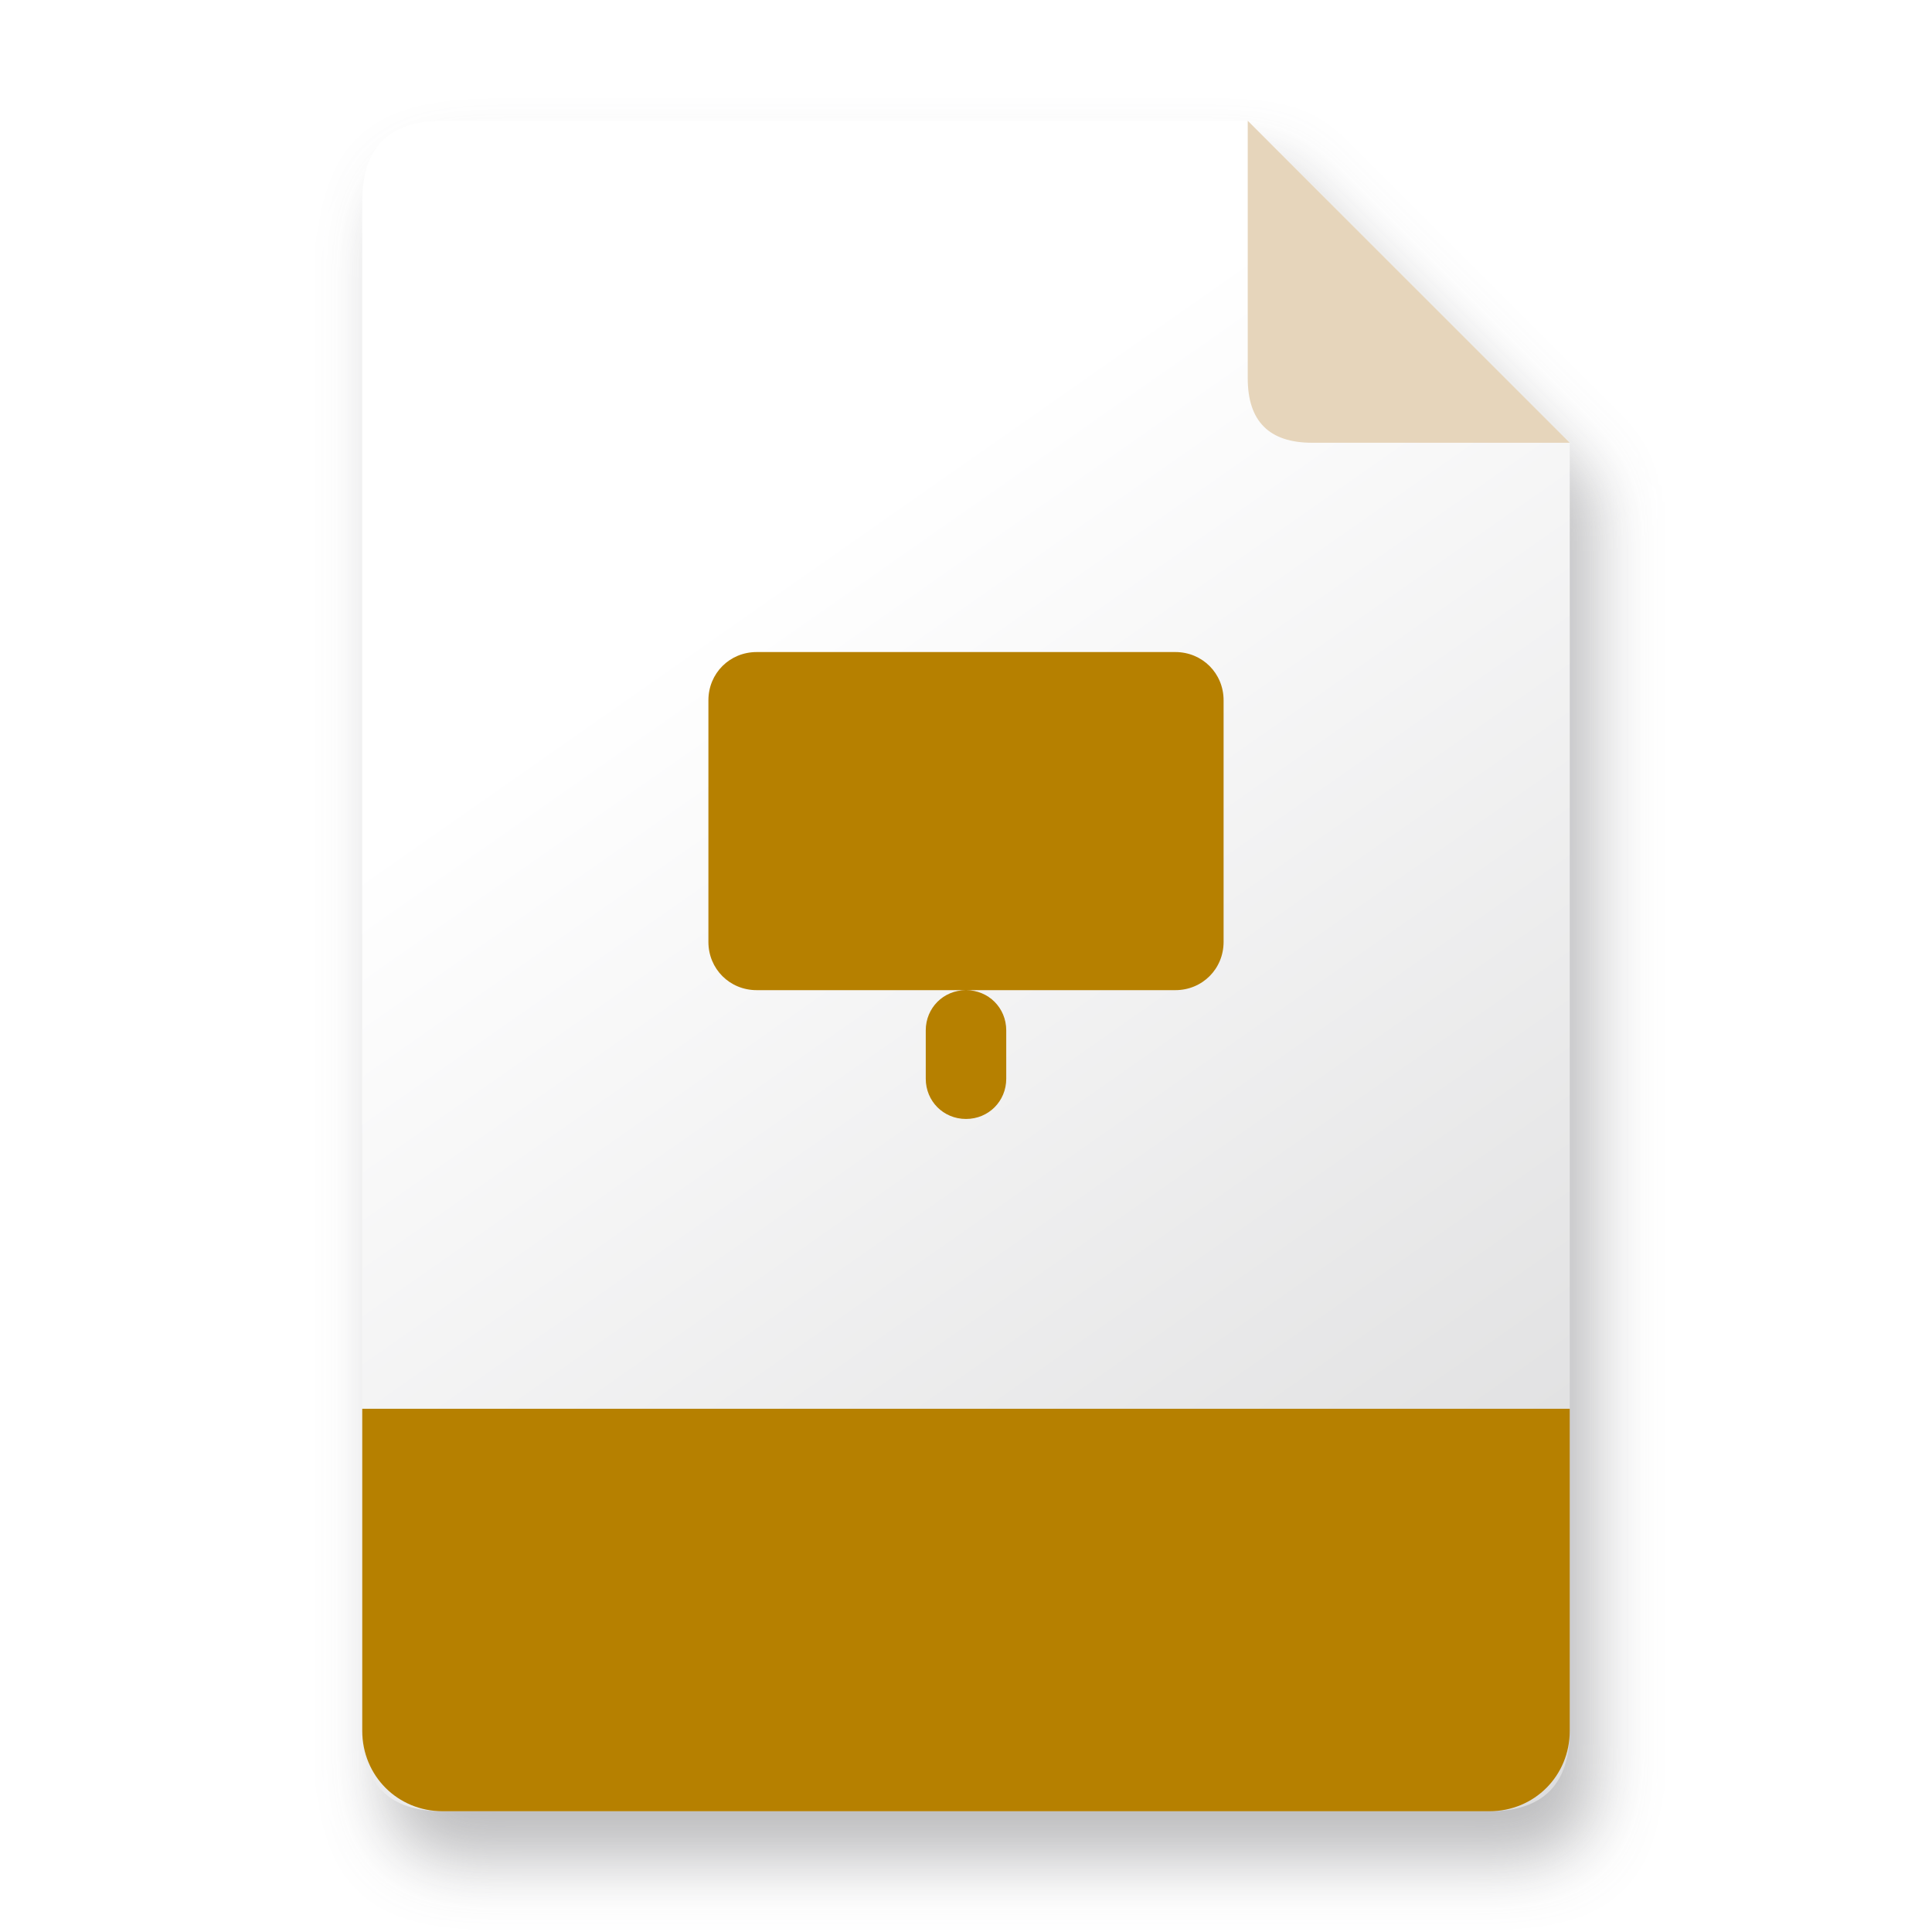
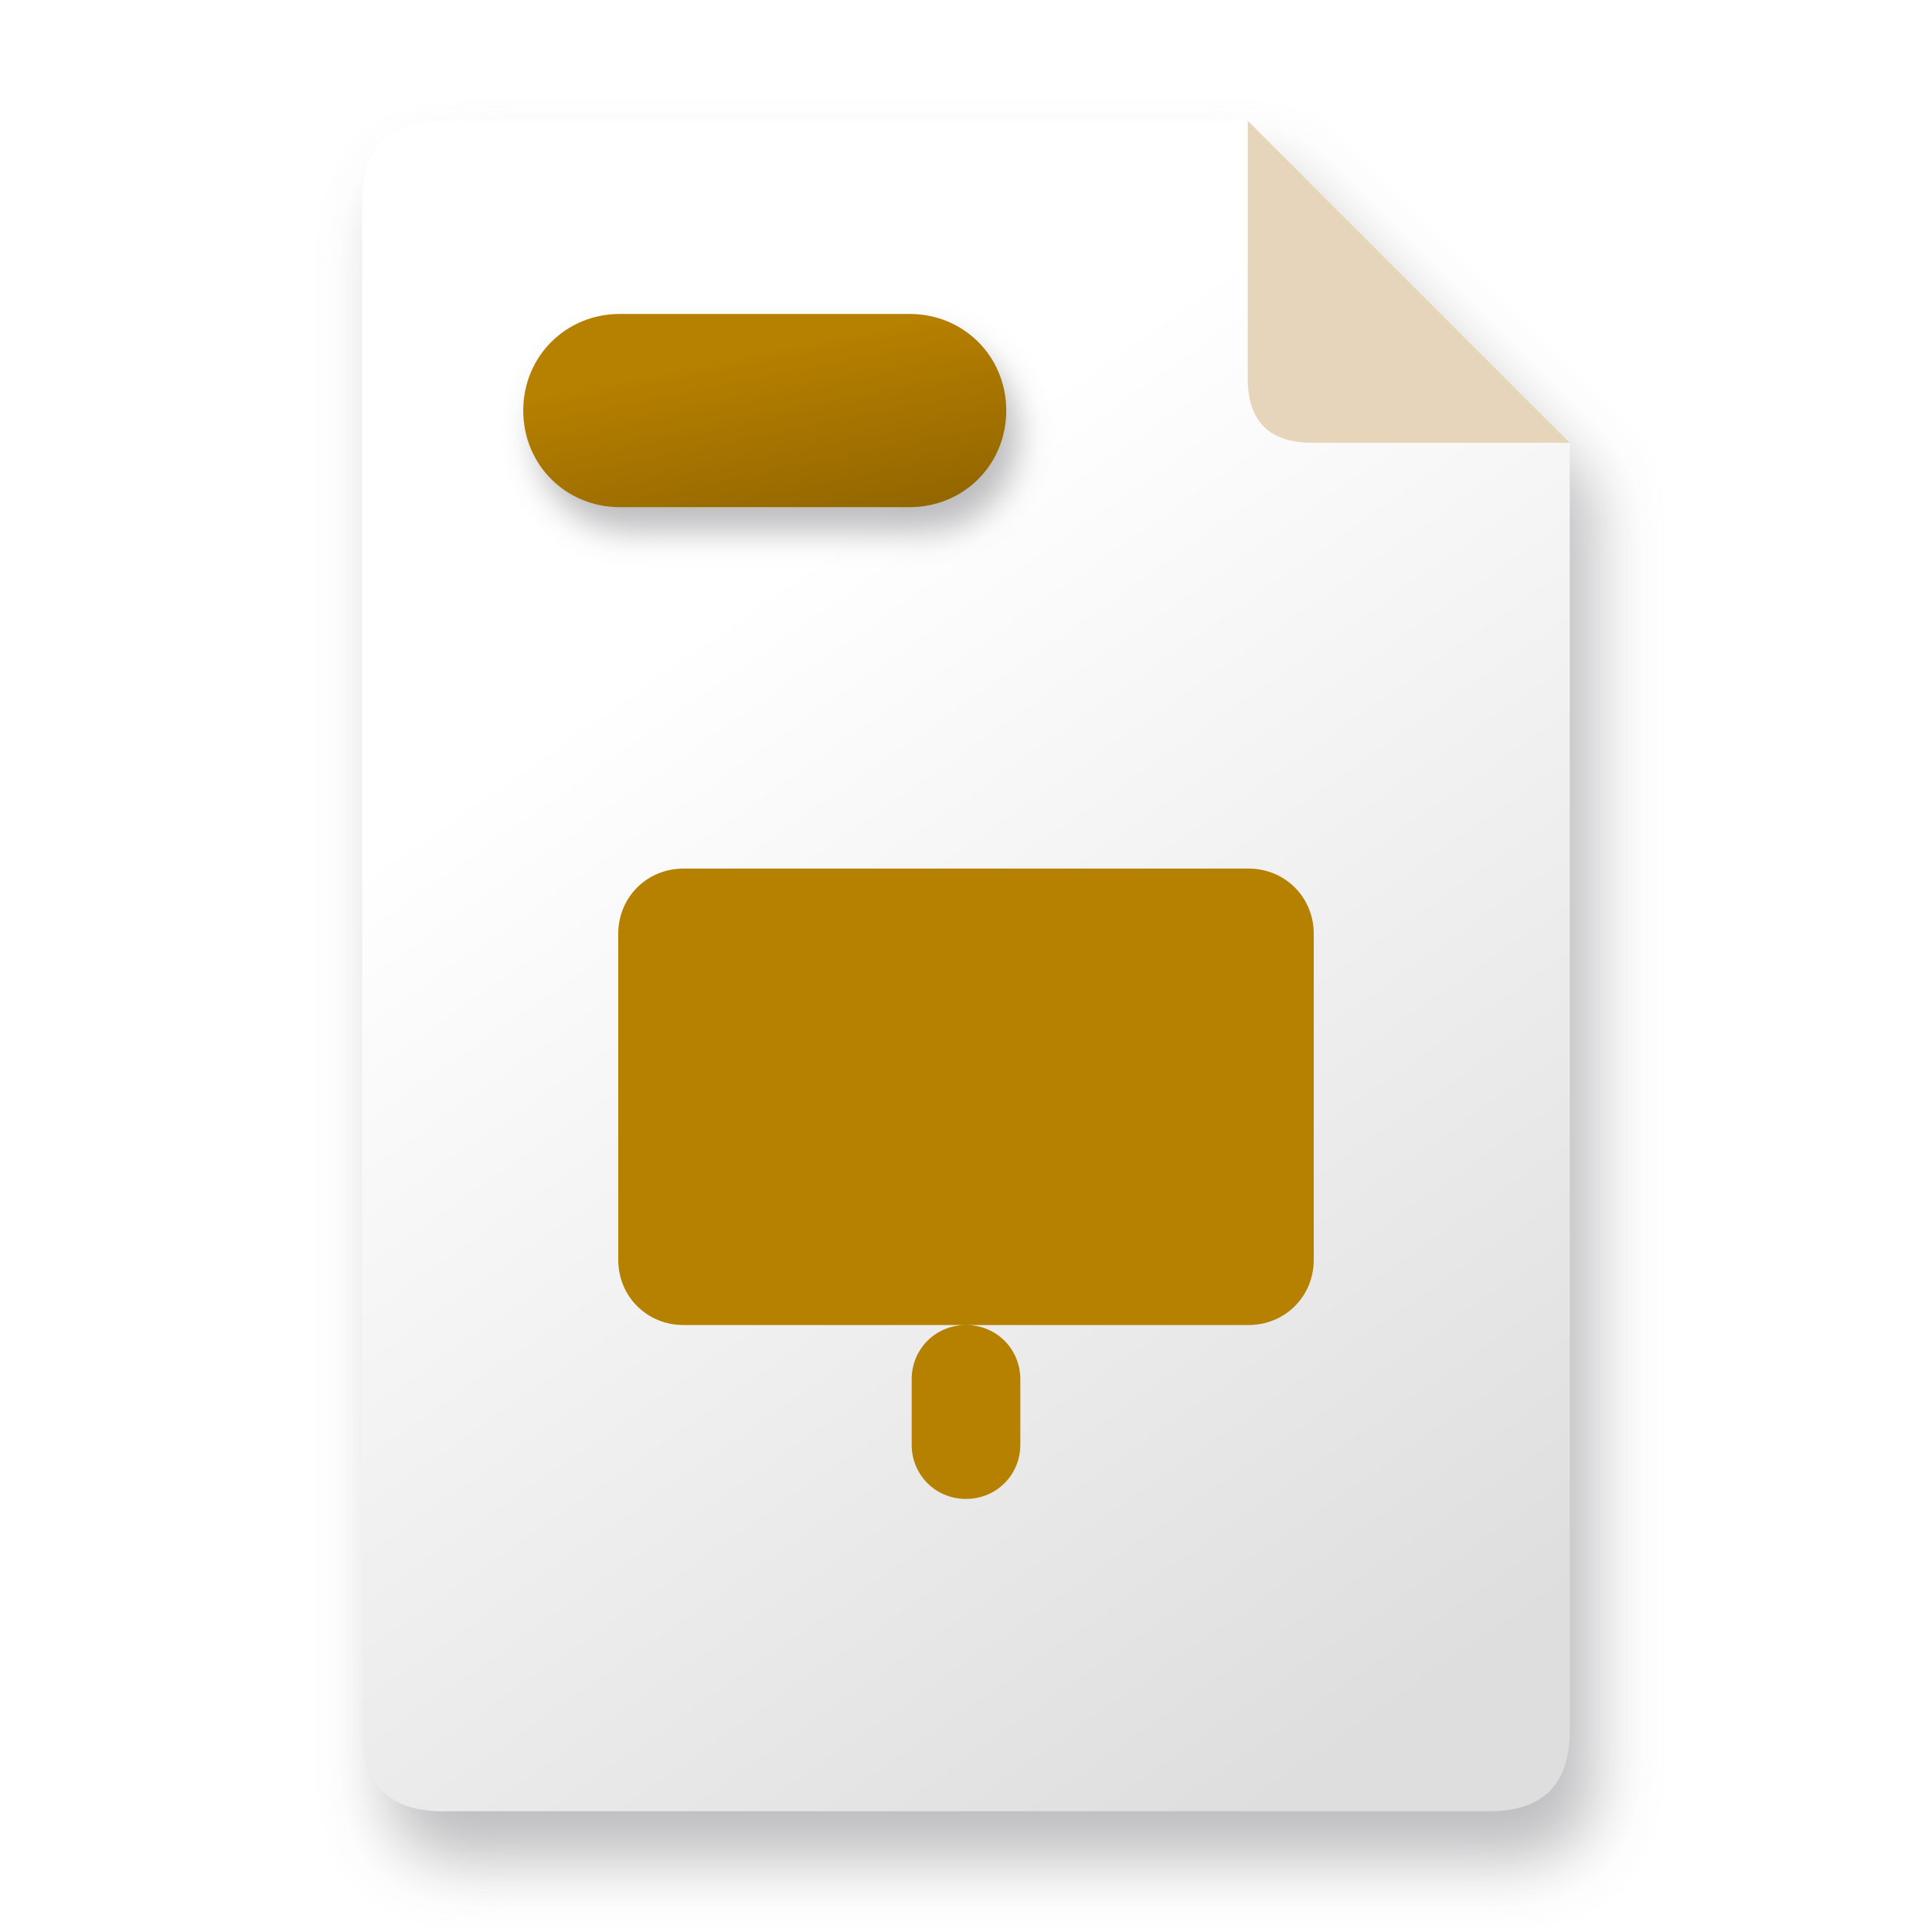
<svg xmlns="http://www.w3.org/2000/svg" viewBox="0 0 1024 1024" width="1024" height="1024">
  <defs>
    <filter id="b1" x="-30%" y="-30%" width="160%" height="160%">
      <feGaussianBlur stdDeviation="17.07" />
    </filter>
    <linearGradient id="f2" x1="0.25" y1="0" x2="0.75" y2="1">
      <stop offset="0.25" stop-color="#FFFFFF" />
      <stop offset="1" stop-color="#DEDEDF" />
    </linearGradient>
+     <filter id="b3" x="-30%" y="-30%" width="160%" height="160%">
+       <feGaussianBlur stdDeviation="8.53" />
+     </filter>
+     <linearGradient id="f4" x1="0.25" y1="0" x2="0.75" y2="1">
+       <stop offset="0.25" stop-color="#B68000" />
+       <stop offset="1" stop-color="#946700" />
+     </linearGradient>
  </defs>
  <path class="shade" d="M234.67 64H661.33L832 234.67V917.33Q832 960 789.33 960H234.67Q192 960 192 917.33V106.67Q192 64 234.67 64Z" fill-rule="nonzero" transform="translate(12.8 25.6) " fill="#626266" opacity="0.42" filter="url(#b1)" />
  <path d="M234.67 64H661.33L832 234.67V917.33Q832 960 789.33 960H234.67Q192 960 192 917.33V106.67Q192 64 234.67 64Z" fill-rule="nonzero" fill="url(#f2)" />
  <path d="M661.33 64V200.53Q661.33 234.67 695.47 234.67H832Z" fill-rule="nonzero" fill="#E6D5BB" />
-   <path d="M192 746.67H832C832 746.67 832 746.67 832 746.67V917.33C832 941.23 813.23 960 789.33 960H234.67C210.77 960 192 941.23 192 917.33V746.67C192 746.67 192 746.67 192 746.67Z" fill-rule="nonzero" fill="#B68000" />
-   <path d="M401.07 345.6H622.93C637.27 345.6 648.53 356.86 648.53 371.2V499.2C648.53 513.54 637.27 524.8 622.93 524.8H401.07C386.73 524.8 375.47 513.54 375.47 499.2V371.2C375.47 356.86 386.73 345.6 401.07 345.6ZM512 524.8H512C523.95 524.8 533.33 534.19 533.33 546.13V571.73C533.33 583.68 523.95 593.07 512 593.07H512C500.05 593.07 490.67 583.68 490.67 571.73V546.13C490.67 534.19 500.05 524.8 512 524.8Z" fill-rule="nonzero" fill="#B68000" />
+   <path class="shade" d="M328.53 166.4H482.13C510.81 166.4 533.33 188.93 533.33 217.6V217.6C533.33 246.27 510.81 268.8 482.13 268.8H328.53C299.86 268.8 277.33 246.27 277.33 217.6V217.6C277.33 188.93 299.86 166.4 328.53 166.4Z" fill-rule="nonzero" transform="translate(6.4 12.8) " fill="#626266" opacity="0.42" filter="url(#b3)" />
+   <path d="M328.53 166.4H482.13C510.81 166.4 533.33 188.93 533.33 217.6V217.6C533.33 246.27 510.81 268.8 482.13 268.8H328.53C299.86 268.8 277.33 246.27 277.33 217.6V217.6C277.33 188.93 299.86 166.4 328.53 166.4Z" fill-rule="nonzero" fill="url(#f4)" />
+   <g transform="translate(512 610.13) scale(1.35) translate(-512 -610.13)">
+     <path d="M401.07 499.2H622.93C637.27 499.2 648.53 510.46 648.53 524.8V652.8C648.53 667.14 637.27 678.4 622.93 678.4H401.07C386.73 678.4 375.47 667.14 375.47 652.8V524.8C375.47 510.46 386.73 499.2 401.07 499.2ZM512 678.4H512C523.95 678.4 533.33 687.79 533.33 699.73V725.33C533.33 737.28 523.95 746.67 512 746.67H512C500.05 746.67 490.67 737.28 490.67 725.33V699.73C490.67 687.79 500.05 678.4 512 678.4Z" fill-rule="nonzero" fill="#B68000" />
+   </g>
</svg>
